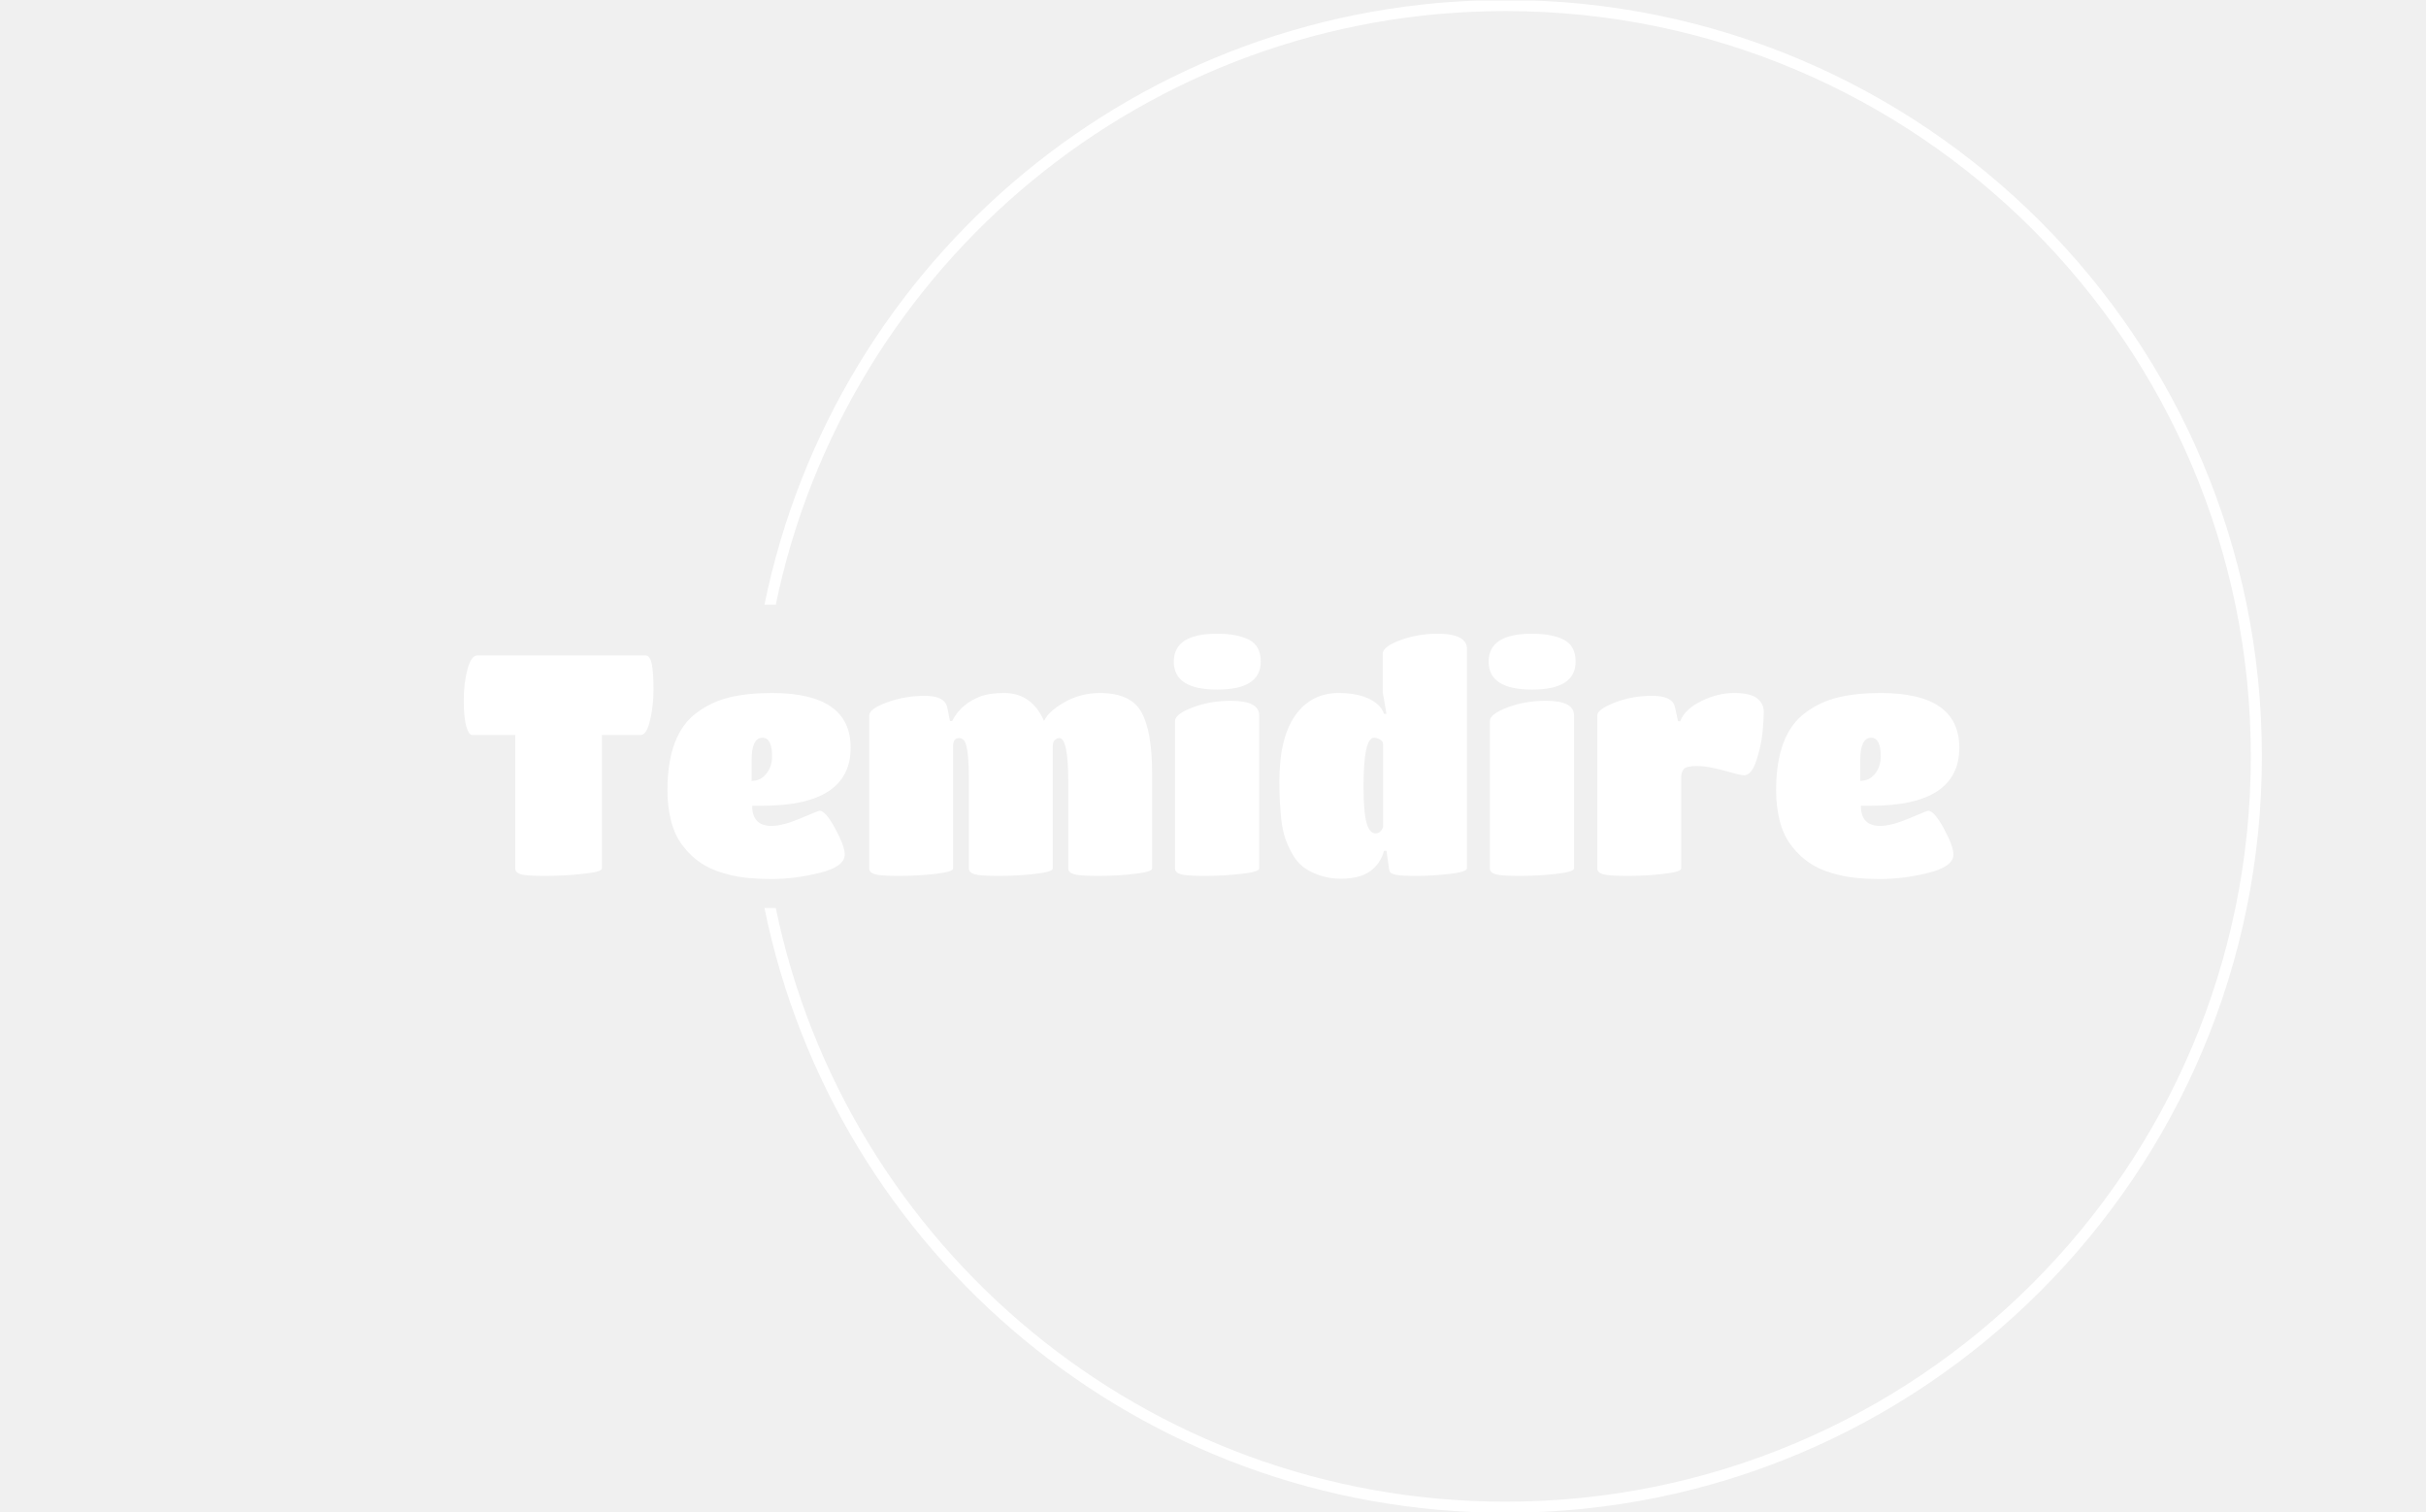
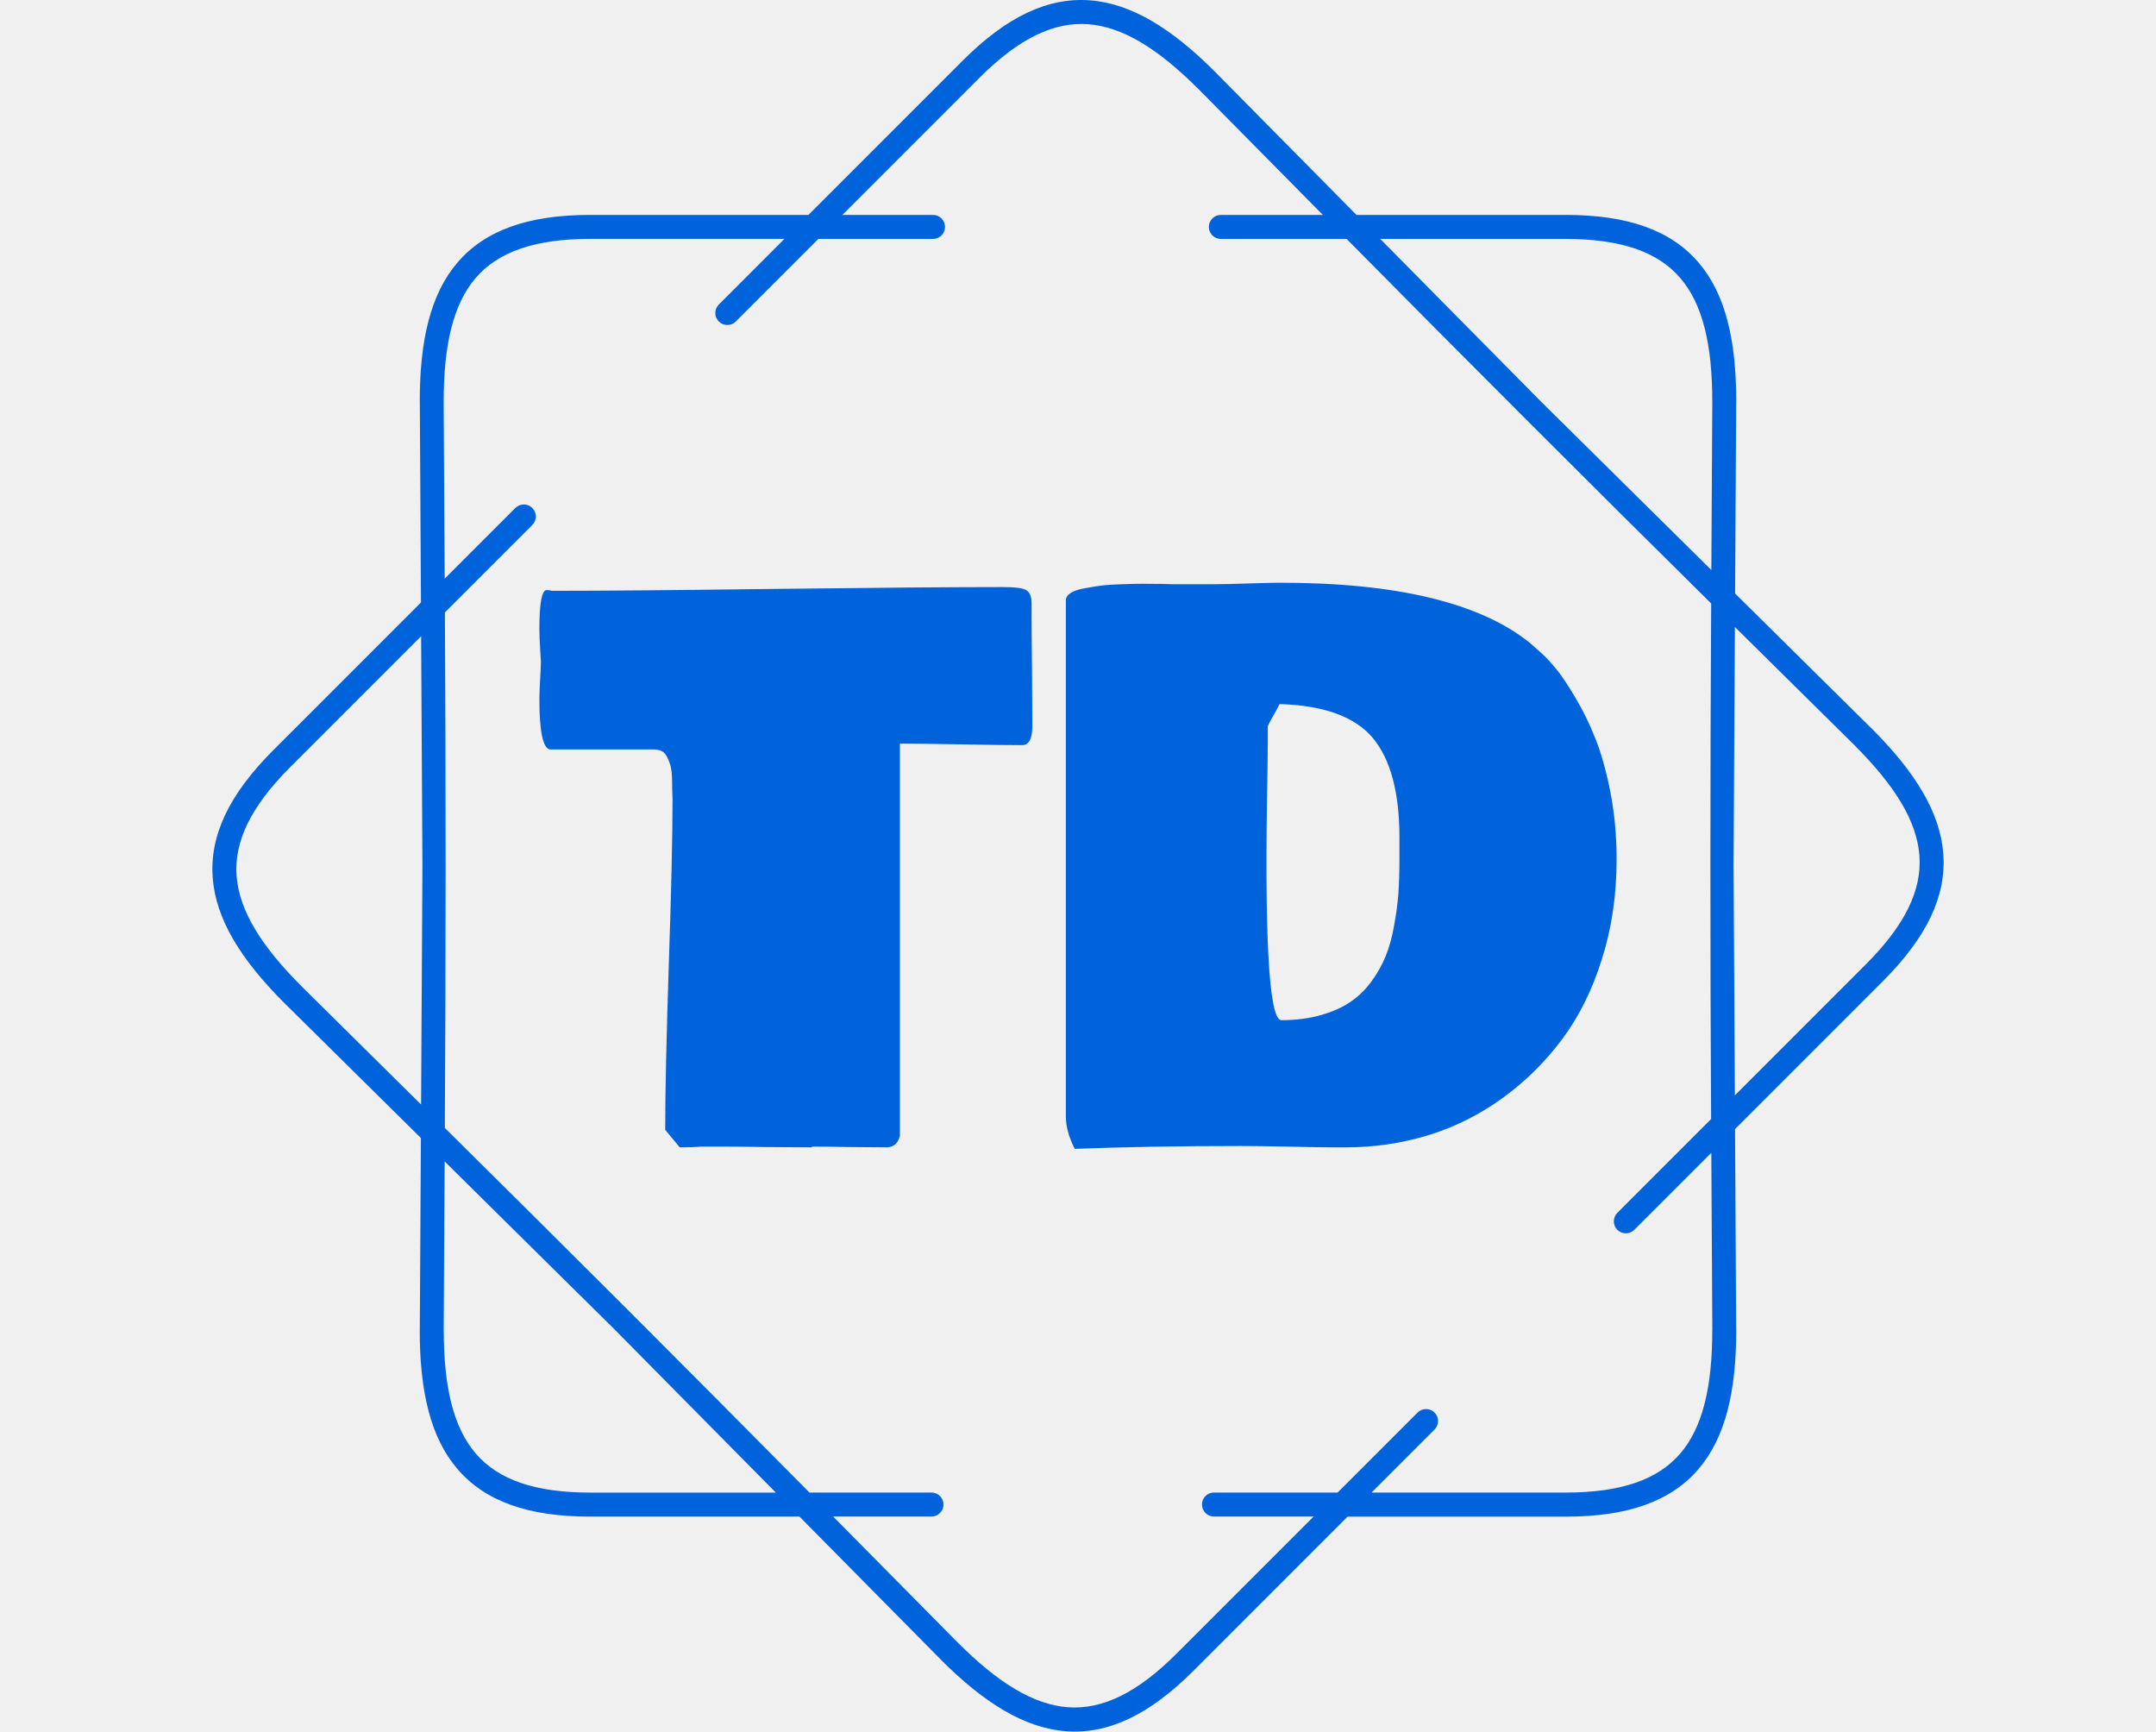
- <svg xmlns="http://www.w3.org/2000/svg" version="1.1" width="1000" height="623" viewBox="0 0 1000 623">
-   <g transform="matrix(1,0,0,1,-0.6060606,0.2522267)">
-     <svg viewBox="0 0 396 247" data-background-color="#6936f5" preserveAspectRatio="xMidYMid meet" height="623" width="1000">
-       <g id="tight-bounds" transform="matrix(1,0,0,1,0.24,-0.1)">
-         <svg viewBox="0 0 395.52 247.2" height="247.2" width="395.52">
+ <svg xmlns="http://www.w3.org/2000/svg" version="1.1" width="1000" height="803" viewBox="0 0 1000 803">
+   <g transform="matrix(1,0,0,1,0,0)">
+     <svg viewBox="0 0 448 360" data-background-color="#ffffff" preserveAspectRatio="xMidYMid meet" height="803" width="1000">
+       <g id="tight-bounds" transform="matrix(1,0,0,1,0,0)">
+         <svg viewBox="0 0 448 360" height="360" width="448">
          <g>
            <svg />
          </g>
          <g>
-             <svg viewBox="0 0 395.52 247.2" height="247.2" width="395.52">
-               <g transform="matrix(1,0,0,1,75.54432,103.5563)">
-                 <svg viewBox="0 0 244.431 40.087" height="40.087" width="244.431">
+             <svg viewBox="0 0 448 360" height="360" width="448">
+               <g>
+                 <path d="M193.855 44.683c1.378 0 2.494 1.116 2.495 2.494 0 1.378-1.116 2.494-2.495 2.495h-23.846l-17.167 17.167c-0.973 0.973-2.551 0.973-3.53 0-0.973-0.973-0.973-2.551 0-3.529l13.644-13.645h-40.378c-11.518 0-19.151 2.688-23.815 8.113-4.739 5.519-6.66 14.056-6.66 25.63 0 0.069 0 0.137-0.006 0.206l0.212 36.692 14.692-14.692c0.973-0.973 2.551-0.973 3.53 0 0.973 0.973 0.973 2.551 0 3.53l-18.178 18.178c0.206 35.832 0.193 71.358-0.013 107.19 25.486 25.2 50.617 50.312 75.811 75.791h25.38c1.378 0 2.494 1.116 2.495 2.495 0 1.378-1.116 2.494-2.495 2.494h-20.448l25.942 26.241 0.006-0.006c8.188 8.188 15.577 12.859 22.824 13.413 7.146 0.543 14.442-2.956 22.586-11.093l28.555-28.555h-20.722c-1.378 0-2.494-1.116-2.495-2.494 0-1.378 1.116-2.494 2.495-2.495h25.711l16.625-16.625c0.973-0.973 2.551-0.973 3.529 0 0.973 0.973 0.973 2.551 0 3.53l-13.101 13.102h40.377c11.518 0 19.151-2.688 23.815-8.113 4.739-5.519 6.66-14.056 6.66-25.63h0.013l-0.212-36.898-16.014 16.014c-0.973 0.973-2.551 0.973-3.53 0-0.973-0.973-0.973-2.551 0-3.53l19.5-19.5c-0.206-35.832-0.193-71.358 0.013-107.19-25.486-25.2-50.617-50.312-75.811-75.791h-26.147c-1.378 0-2.494-1.116-2.495-2.495 0-1.378 1.116-2.494 2.495-2.494h21.215l-25.824-26.123c-0.044-0.037-0.081-0.075-0.124-0.112-8.188-8.188-15.577-12.859-22.824-13.413-7.146-0.543-14.442 2.956-22.586 11.093l-28.555 28.555h18.858zM122.578 44.683h45.367l32.078-32.078c9.248-9.248 17.81-13.195 26.484-12.534 8.568 0.649 16.956 5.824 25.985 14.854 0.05 0.05 0.094 0.094 0.137 0.143l29.278 29.615h43.508c13.071 0 21.919 3.268 27.594 9.871 5.6 6.517 7.864 16.101 7.864 28.867 0 0.081-0.006 0.156-0.012 0.23l-0.225 39.742 28.43 28.112 0.006-0.006c9.03 9.03 14.206 17.411 14.854 25.985 0.661 8.674-3.293 17.236-12.534 26.484l-30.768 30.768 0.237 41.843h0.012c0 12.765-2.27 22.35-7.864 28.867-5.675 6.604-14.524 9.872-27.594 9.871h-45.366l-32.078 32.078c-9.248 9.248-17.81 13.195-26.484 12.534-8.568-0.649-16.956-5.824-25.985-14.854l0.006-0.006-29.421-29.758h-43.509c-13.071 0-21.919-3.268-27.594-9.872-5.6-6.517-7.864-16.101-7.863-28.866h0.012l0.231-39.972-28.293-27.969c-0.05-0.044-0.1-0.087-0.143-0.137-9.03-9.03-14.206-17.411-14.854-25.985-0.661-8.674 3.293-17.236 12.534-26.484l30.768-30.768-0.237-41.607c-0.006-0.075-0.012-0.156-0.012-0.23 0-12.765 2.27-22.35 7.864-28.867 5.675-6.604 14.524-9.872 27.594-9.871zM87.682 179.997l-0.274-47.724-27.276 27.276c-8.138 8.138-11.636 15.44-11.094 22.587 0.549 7.246 5.226 14.642 13.413 22.823 0.037 0.037 0.081 0.081 0.113 0.125l24.837 24.551 0.281-49.644zM92.303 241.483l-0.2 35.09h0.013c0 11.58 1.921 20.117 6.66 25.63 4.664 5.432 12.297 8.113 23.815 8.113h38.576l-33.55-33.936-35.308-34.903zM325.415 49.672h-38.575l33.549 33.936 35.308 34.902 0.2-34.884c-0.006-0.069-0.006-0.137-0.007-0.205 0-11.58-1.921-20.117-6.66-25.63-4.664-5.432-12.297-8.113-23.815-8.113zM360.599 130.352l-0.281 49.645 0.274 47.724 27.276-27.276c8.138-8.138 11.636-15.44 11.094-22.587-0.549-7.252-5.226-14.642-13.413-22.824l0.006-0.006-24.956-24.669z" fill="#0063db" fill-rule="nonzero" stroke="none" stroke-width="1" stroke-linecap="butt" stroke-linejoin="miter" stroke-miterlimit="10" stroke-dasharray="" stroke-dashoffset="0" font-family="none" font-weight="none" font-size="none" text-anchor="none" style="mix-blend-mode: normal" data-fill-palette-color="tertiary" />
+               </g>
+               <g transform="matrix(1,0,0,1,112,121.1487)">
+                 <svg viewBox="0 0 224 117.703" height="117.703" width="224">
                  <g>
-                     <svg viewBox="0 0 244.431 40.087" height="40.087" width="244.431">
+                     <svg viewBox="0 0 224 117.703" height="117.703" width="224">
                      <g>
-                         <svg viewBox="0 0 244.431 40.087" height="40.087" width="244.431">
+                         <svg viewBox="0 0 224 117.703" height="117.703" width="224">
                          <g>
-                             <svg viewBox="0 0 244.431 40.087" height="40.087" width="244.431">
+                             <svg viewBox="0 0 224 117.703" height="117.703" width="224">
                              <g>
-                                 <svg viewBox="0 0 244.431 40.087" height="40.087" width="244.431">
+                                 <svg viewBox="0 0 224 117.703" height="117.703" width="224">
                                  <g>
-                                     <svg viewBox="0 0 244.431 40.087" height="40.087" width="244.431">
+                                     <svg viewBox="0 0 224 117.703" height="117.703" width="224">
                                      <g transform="matrix(1,0,0,1,0,0)">
-                                         <svg width="244.431" viewBox="1 -39 240.83 39.5" height="40.087" data-palette-color="#ffffff">
-                                           <path d="M23.25-1.2Q23.25-0.65 20.18-0.33 17.1 0 14.03 0 10.95 0 10.13-0.28 9.3-0.55 9.3-1.2L9.3-1.2 9.3-22.7 2.35-22.7Q1.8-22.7 1.4-24.1 1-25.5 1-28.28 1-31.05 1.6-33.27 2.2-35.5 3.2-35.5L3.2-35.5 30.25-35.5Q31-35.5 31.28-34.1 31.55-32.7 31.55-30.05 31.55-27.4 31-25.05 30.45-22.7 29.5-22.7L29.5-22.7 23.25-22.7 23.25-1.2ZM49.1-11.3L47.45-11.3Q47.45-8.05 50.55-8.05L50.55-8.05Q52.35-8.05 55.25-9.28 58.15-10.5 58.3-10.5L58.3-10.5Q59.25-10.5 60.8-7.65 62.35-4.8 62.35-3.45L62.35-3.45Q62.35-1.5 58.35-0.5 54.35 0.5 50.52 0.5 46.7 0.5 44.12-0.1 41.55-0.7 39.92-1.63 38.3-2.55 37.07-3.9 35.85-5.25 35.25-6.48 34.65-7.7 34.3-9.2L34.3-9.2Q33.8-11.4 33.8-13.75L33.8-13.75Q33.8-22.85 38.55-26.3L38.55-26.3Q40.9-28.05 43.8-28.75 46.7-29.45 50.65-29.45L50.65-29.45Q63.3-29.45 63.3-20.65L63.3-20.65Q63.3-11.3 49.1-11.3L49.1-11.3ZM47.35-18.6L47.35-18.6 47.35-15.3Q48.8-15.3 49.72-16.45 50.65-17.6 50.65-19.25L50.65-19.25Q50.65-22.25 49.1-22.25L49.1-22.25Q47.35-22.25 47.35-18.6ZM111.85-16.5L111.85-16.5 111.85-1.2Q111.85-0.65 109.02-0.33 106.2 0 103.17 0 100.15 0 99.25-0.28 98.35-0.55 98.35-1.2L98.35-1.2 98.35-15.05Q98.35-22.2 96.9-22.2L96.9-22.2Q96.55-22.2 96.2-21.9 95.85-21.6 95.85-20.85L95.85-20.85 95.85-1.2Q95.85-0.65 93.02-0.33 90.2 0 87.15 0 84.1 0 83.22-0.28 82.35-0.55 82.35-1.2L82.35-1.2 82.35-15.05Q82.35-20.6 81.65-21.7L81.65-21.7Q81.3-22.2 80.75-22.2L80.75-22.2Q79.8-22.2 79.8-20.85L79.8-20.85 79.8-1.2Q79.8-0.65 76.95-0.33 74.1 0 71.07 0 68.05 0 67.17-0.28 66.3-0.55 66.3-1.2L66.3-1.2 66.3-25.85Q66.3-26.9 69.17-27.95 72.05-29 75.25-29 78.45-29 78.85-27.15L78.85-27.15 79.3-24.95 79.65-24.95Q81.1-27.8 84.45-29L84.45-29Q85.85-29.45 88.05-29.45L88.05-29.45Q92.45-29.45 94.45-24.95L94.45-24.95Q95.1-26.45 97.7-27.95 100.3-29.45 103.45-29.45L103.45-29.45Q108.4-29.45 110.12-26.38 111.85-23.3 111.85-16.5ZM129.09-25.85L129.09-25.85 129.09-1.2Q129.09-0.65 126.22-0.33 123.34 0 120.32 0 117.29 0 116.42-0.28 115.54-0.55 115.54-1.2L115.54-1.2 115.54-24.95Q115.54-26.05 118.37-27.13 121.19-28.2 124.54-28.2L124.54-28.2Q129.09-28.2 129.09-25.85ZM122.29-39L122.29-39Q125.59-39 127.47-38.02 129.34-37.05 129.34-34.5L129.34-34.5Q129.34-30 122.34-30 115.34-30 115.34-34.5 115.34-39 122.29-39ZM142.24 0.45L142.24 0.45Q140.39 0.45 138.79-0.1 137.19-0.65 136.17-1.45 135.14-2.25 134.39-3.6 133.64-4.95 133.24-6.18 132.84-7.4 132.64-9.2L132.64-9.2Q132.34-11.85 132.34-15.25L132.34-15.25Q132.34-22.2 134.89-25.83 137.44-29.45 141.89-29.45L141.89-29.45Q146.44-29.45 148.49-27.3L148.49-27.3Q148.94-26.8 149.19-26.1L149.19-26.1 149.59-26.1 148.99-29.55 148.99-35.8Q148.99-36.9 151.79-37.95 154.59-39 157.84-39L157.84-39Q161.24-39 162.19-37.7L162.19-37.7Q162.54-37.2 162.54-36.7L162.54-36.7 162.54-1.2Q162.54-0.65 159.77-0.33 156.99 0 154.42 0 151.84 0 151.12-0.18 150.39-0.35 150.22-0.55 150.04-0.75 149.99-1.2L149.99-1.2 149.59-4.05 149.19-4.05Q148.74-2.3 147.39-1.1L147.39-1.1Q145.69 0.45 142.24 0.45ZM147.84-6.85L147.84-6.85Q148.64-6.85 149.04-7.85L149.04-7.85 149.04-21.2Q149.04-21.7 148.52-21.98 147.99-22.25 147.59-22.25L147.59-22.25Q145.89-22.25 145.89-14.45L145.89-14.45Q145.89-10.3 146.37-8.58 146.84-6.85 147.84-6.85ZM179.79-25.85L179.79-25.85 179.79-1.2Q179.79-0.65 176.91-0.33 174.04 0 171.01 0 167.99 0 167.11-0.28 166.24-0.55 166.24-1.2L166.24-1.2 166.24-24.95Q166.24-26.05 169.06-27.13 171.89-28.2 175.24-28.2L175.24-28.2Q179.79-28.2 179.79-25.85ZM172.99-39L172.99-39Q176.29-39 178.16-38.02 180.04-37.05 180.04-34.5L180.04-34.5Q180.04-30 173.04-30 166.04-30 166.04-34.5 166.04-39 172.99-39ZM197.04-15.8L197.04-15.8 197.04-1.2Q197.04-0.65 194.21-0.33 191.39 0 188.36 0 185.34 0 184.44-0.28 183.54-0.55 183.54-1.2L183.54-1.2 183.54-25.85Q183.54-26.8 186.31-27.9 189.09-29 192.36-29 195.64-29 196.04-27.2L196.04-27.2 196.54-24.9 196.89-24.9Q197.59-26.8 200.24-28.13 202.89-29.45 205.54-29.45 208.19-29.45 209.26-28.6 210.34-27.75 210.34-26.43 210.34-25.1 210.14-23.05 209.94-21 209.16-18.6 208.39-16.2 207.14-16.2L207.14-16.2Q206.64-16.2 203.99-16.95 201.34-17.7 199.61-17.7 197.89-17.7 197.46-17.2 197.04-16.7 197.04-15.8ZM227.63-11.3L225.98-11.3Q225.98-8.05 229.08-8.05L229.08-8.05Q230.88-8.05 233.78-9.28 236.68-10.5 236.83-10.5L236.83-10.5Q237.78-10.5 239.33-7.65 240.88-4.8 240.88-3.45L240.88-3.45Q240.88-1.5 236.88-0.5 232.88 0.5 229.06 0.5 225.23 0.5 222.66-0.1 220.08-0.7 218.46-1.63 216.83-2.55 215.61-3.9 214.38-5.25 213.78-6.48 213.18-7.7 212.83-9.2L212.83-9.2Q212.33-11.4 212.33-13.75L212.33-13.75Q212.33-22.85 217.08-26.3L217.08-26.3Q219.43-28.05 222.33-28.75 225.23-29.45 229.18-29.45L229.18-29.45Q241.83-29.45 241.83-20.65L241.83-20.65Q241.83-11.3 227.63-11.3L227.63-11.3ZM225.88-18.6L225.88-18.6 225.88-15.3Q227.33-15.3 228.26-16.45 229.18-17.6 229.18-19.25L229.18-19.25Q229.18-22.25 227.63-22.25L227.63-22.25Q225.88-22.25 225.88-18.6Z" opacity="1" transform="matrix(1,0,0,1,0,0)" fill="#ffffff" class="undefined-text-0" data-fill-palette-color="primary" id="text-0" />
+                                         <svg width="224" viewBox="-0.39 -37.01 71.92 37.79" height="117.703" data-palette-color="#0063db">
+                                           <path d="M-0.39-29.25L-0.39-29.25Q-0.39-29.69-0.34-30.55-0.29-31.42-0.29-31.74L-0.29-31.74Q-0.29-31.86-0.34-32.62-0.39-33.37-0.39-33.94L-0.39-33.94Q-0.39-36.52 0.1-36.52L0.1-36.52Q0.29-36.52 0.44-36.47L0.44-36.47Q5.54-36.47 15.56-36.6 25.59-36.72 30.57-36.72L30.57-36.72Q31.81-36.72 32.14-36.5 32.47-36.28 32.47-35.64L32.47-35.64 32.47-34.96Q32.47-33.69 32.5-31.21 32.52-28.74 32.52-27.44L32.52-27.44Q32.52-26.17 31.84-26.17L31.84-26.17Q30.47-26.17 27.76-26.22 25.05-26.27 23.68-26.27L23.68-26.27 23.68-0.1Q23.51 0.63 22.85 0.68L22.85 0.68Q22 0.68 20.36 0.66 18.73 0.63 17.87 0.63L17.87 0.63Q17.82 0.63 17.77 0.68L17.77 0.68Q16.7 0.68 14.76 0.66 12.82 0.63 11.87 0.63L11.87 0.63 10.4 0.63Q9.91 0.68 8.98 0.68L8.98 0.68 8.01-0.49Q8.01-4.2 8.25-11.52 8.5-18.85 8.5-22.56L8.5-22.56Q8.5-22.73 8.48-23.12 8.47-23.51 8.47-23.75 8.47-24 8.44-24.37 8.4-24.73 8.31-24.96 8.23-25.2 8.11-25.43 7.98-25.66 7.78-25.77 7.57-25.88 7.28-25.88L7.28-25.88 0.29-25.88Q-0.39-26.07-0.39-29.25ZM34.76-1.37L34.76-35.84Q34.76-36.11 35.07-36.32 35.37-36.52 35.96-36.63 36.55-36.74 37.13-36.82 37.72-36.89 38.54-36.91 39.35-36.94 39.89-36.94 40.43-36.94 41.12-36.93 41.82-36.91 41.94-36.91L41.94-36.91 44.68-36.91Q45.48-36.91 46.93-36.96 48.39-37.01 49.07-37.01L49.07-37.01Q60.72-37.01 65.72-33.01L65.72-33.01 66.6-32.23Q67.01-31.84 67.53-31.21 68.04-30.59 68.78-29.33 69.53-28.08 70.11-26.61 70.7-25.15 71.12-23 71.53-20.85 71.53-18.55L71.53-18.55Q71.53-14.99 70.55-11.89 69.58-8.79 67.88-6.52 66.18-4.25 63.9-2.6 61.62-0.95 58.96-0.13 56.3 0.68 53.46 0.68L53.46 0.68 52.68 0.68Q51.63 0.68 49.56 0.63 47.48 0.59 46.43 0.59L46.43 0.59Q40.31 0.59 35.35 0.78L35.35 0.78Q34.76-0.39 34.76-1.37L34.76-1.37ZM49.12-7.81L49.12-7.81Q50.58-7.81 51.76-8.14 52.93-8.47 53.73-9.01 54.54-9.55 55.15-10.38 55.76-11.21 56.11-12.08 56.47-12.96 56.67-14.1 56.88-15.23 56.96-16.25 57.03-17.26 57.03-18.51L57.03-18.51 57.03-20.02Q57.03-24.51 55.25-26.65 53.46-28.78 49.02-28.91L49.02-28.91Q48.9-28.64 48.63-28.17 48.36-27.71 48.24-27.44L48.24-27.44 48.24-26.27Q48.24-25.9 48.22-24.37L48.22-24.37Q47.9-8.01 49.12-7.81Z" opacity="1" transform="matrix(1,0,0,1,0,0)" fill="#0063db" class="undefined-text-0" data-fill-palette-color="primary" id="text-0" />
                                        </svg>
                                      </g>
                                    </svg>
                                  </g>
                                </svg>
                              </g>
                            </svg>
                          </g>
+                           <g />
                        </svg>
                      </g>
                    </svg>
                  </g>
                </svg>
              </g>
-               <g>
-                 <path d="M245.816 0c68.262 0 123.6 55.338 123.6 123.6 0 68.262-55.338 123.6-123.6 123.6-59.777 0-109.643-42.435-121.117-98.824l1.846 0c11.445 55.384 60.496 97.017 119.271 97.016 67.264 0 121.792-54.528 121.792-121.792 0-67.264-54.528-121.792-121.792-121.792-58.775 0-107.826 41.633-119.271 97.016l-1.846 0c11.473-56.389 61.339-98.824 121.117-98.824z" fill="#ffffff" stroke="transparent" data-fill-palette-color="tertiary" />
-               </g>
            </svg>
          </g>
          <defs />
        </svg>
-         <rect width="395.52" height="247.2" fill="none" stroke="none" visibility="hidden" />
+         <rect width="448" height="360" fill="none" stroke="none" visibility="hidden" />
      </g>
    </svg>
  </g>
</svg>
